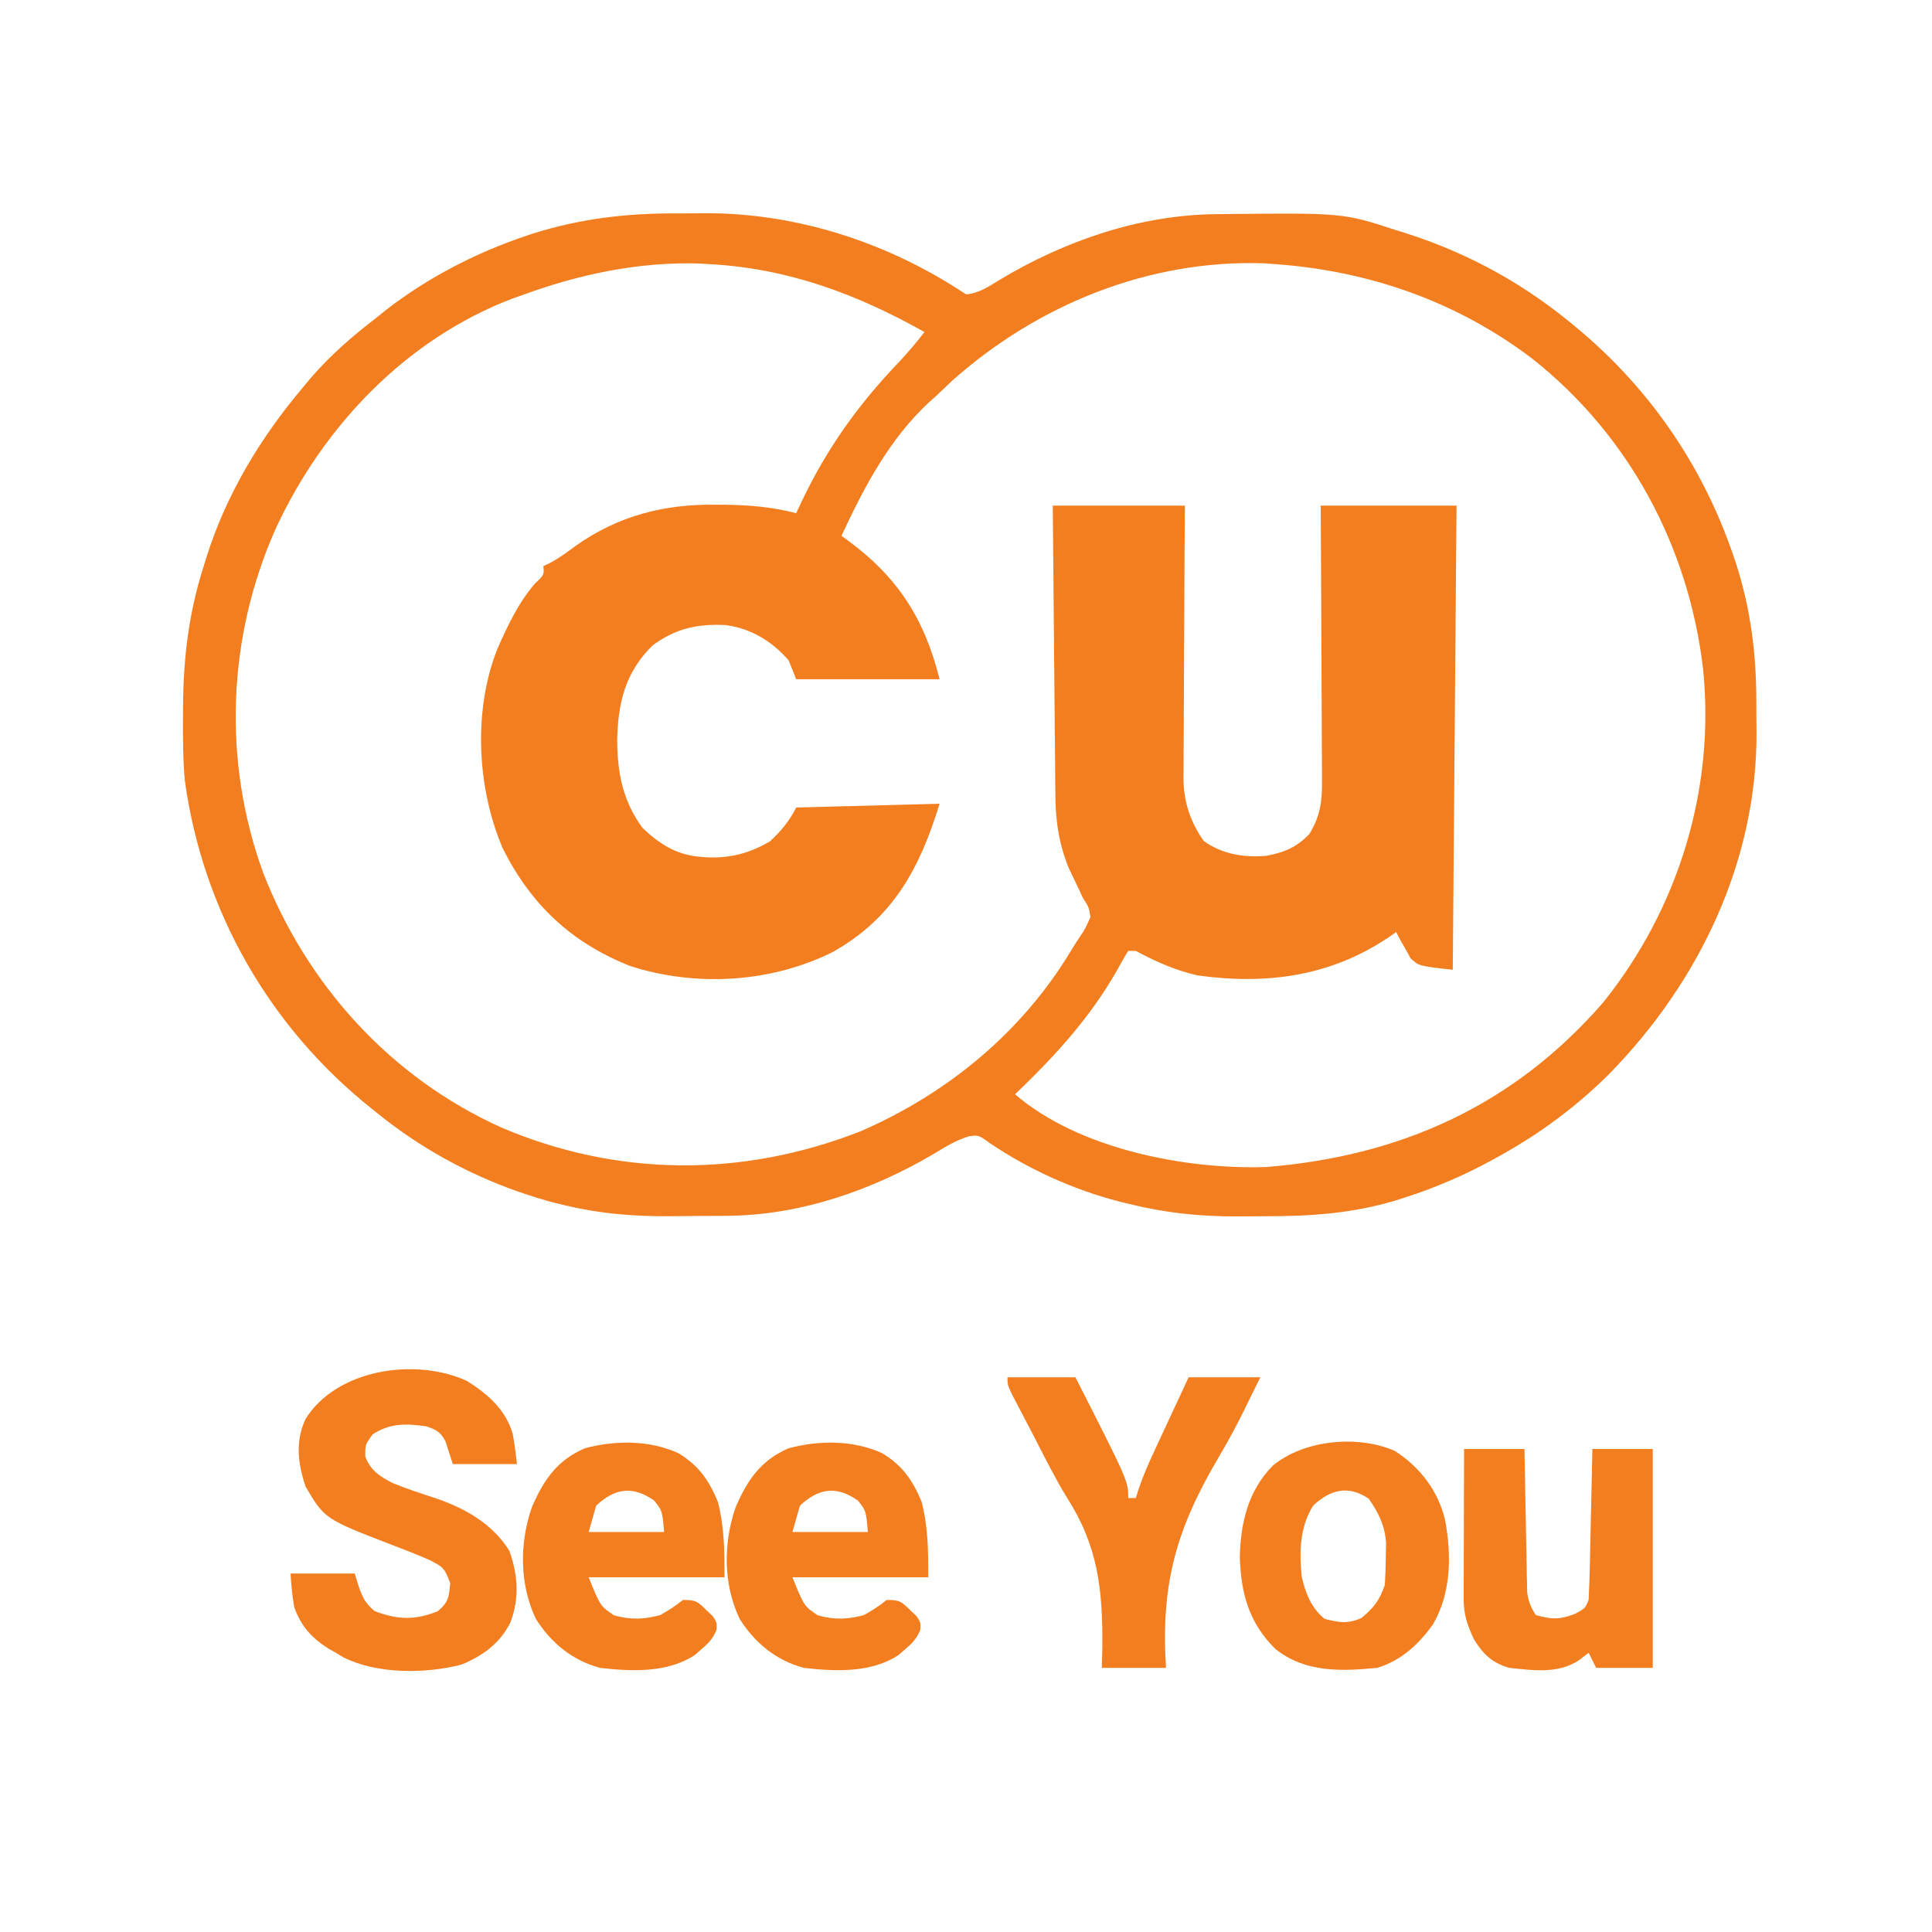
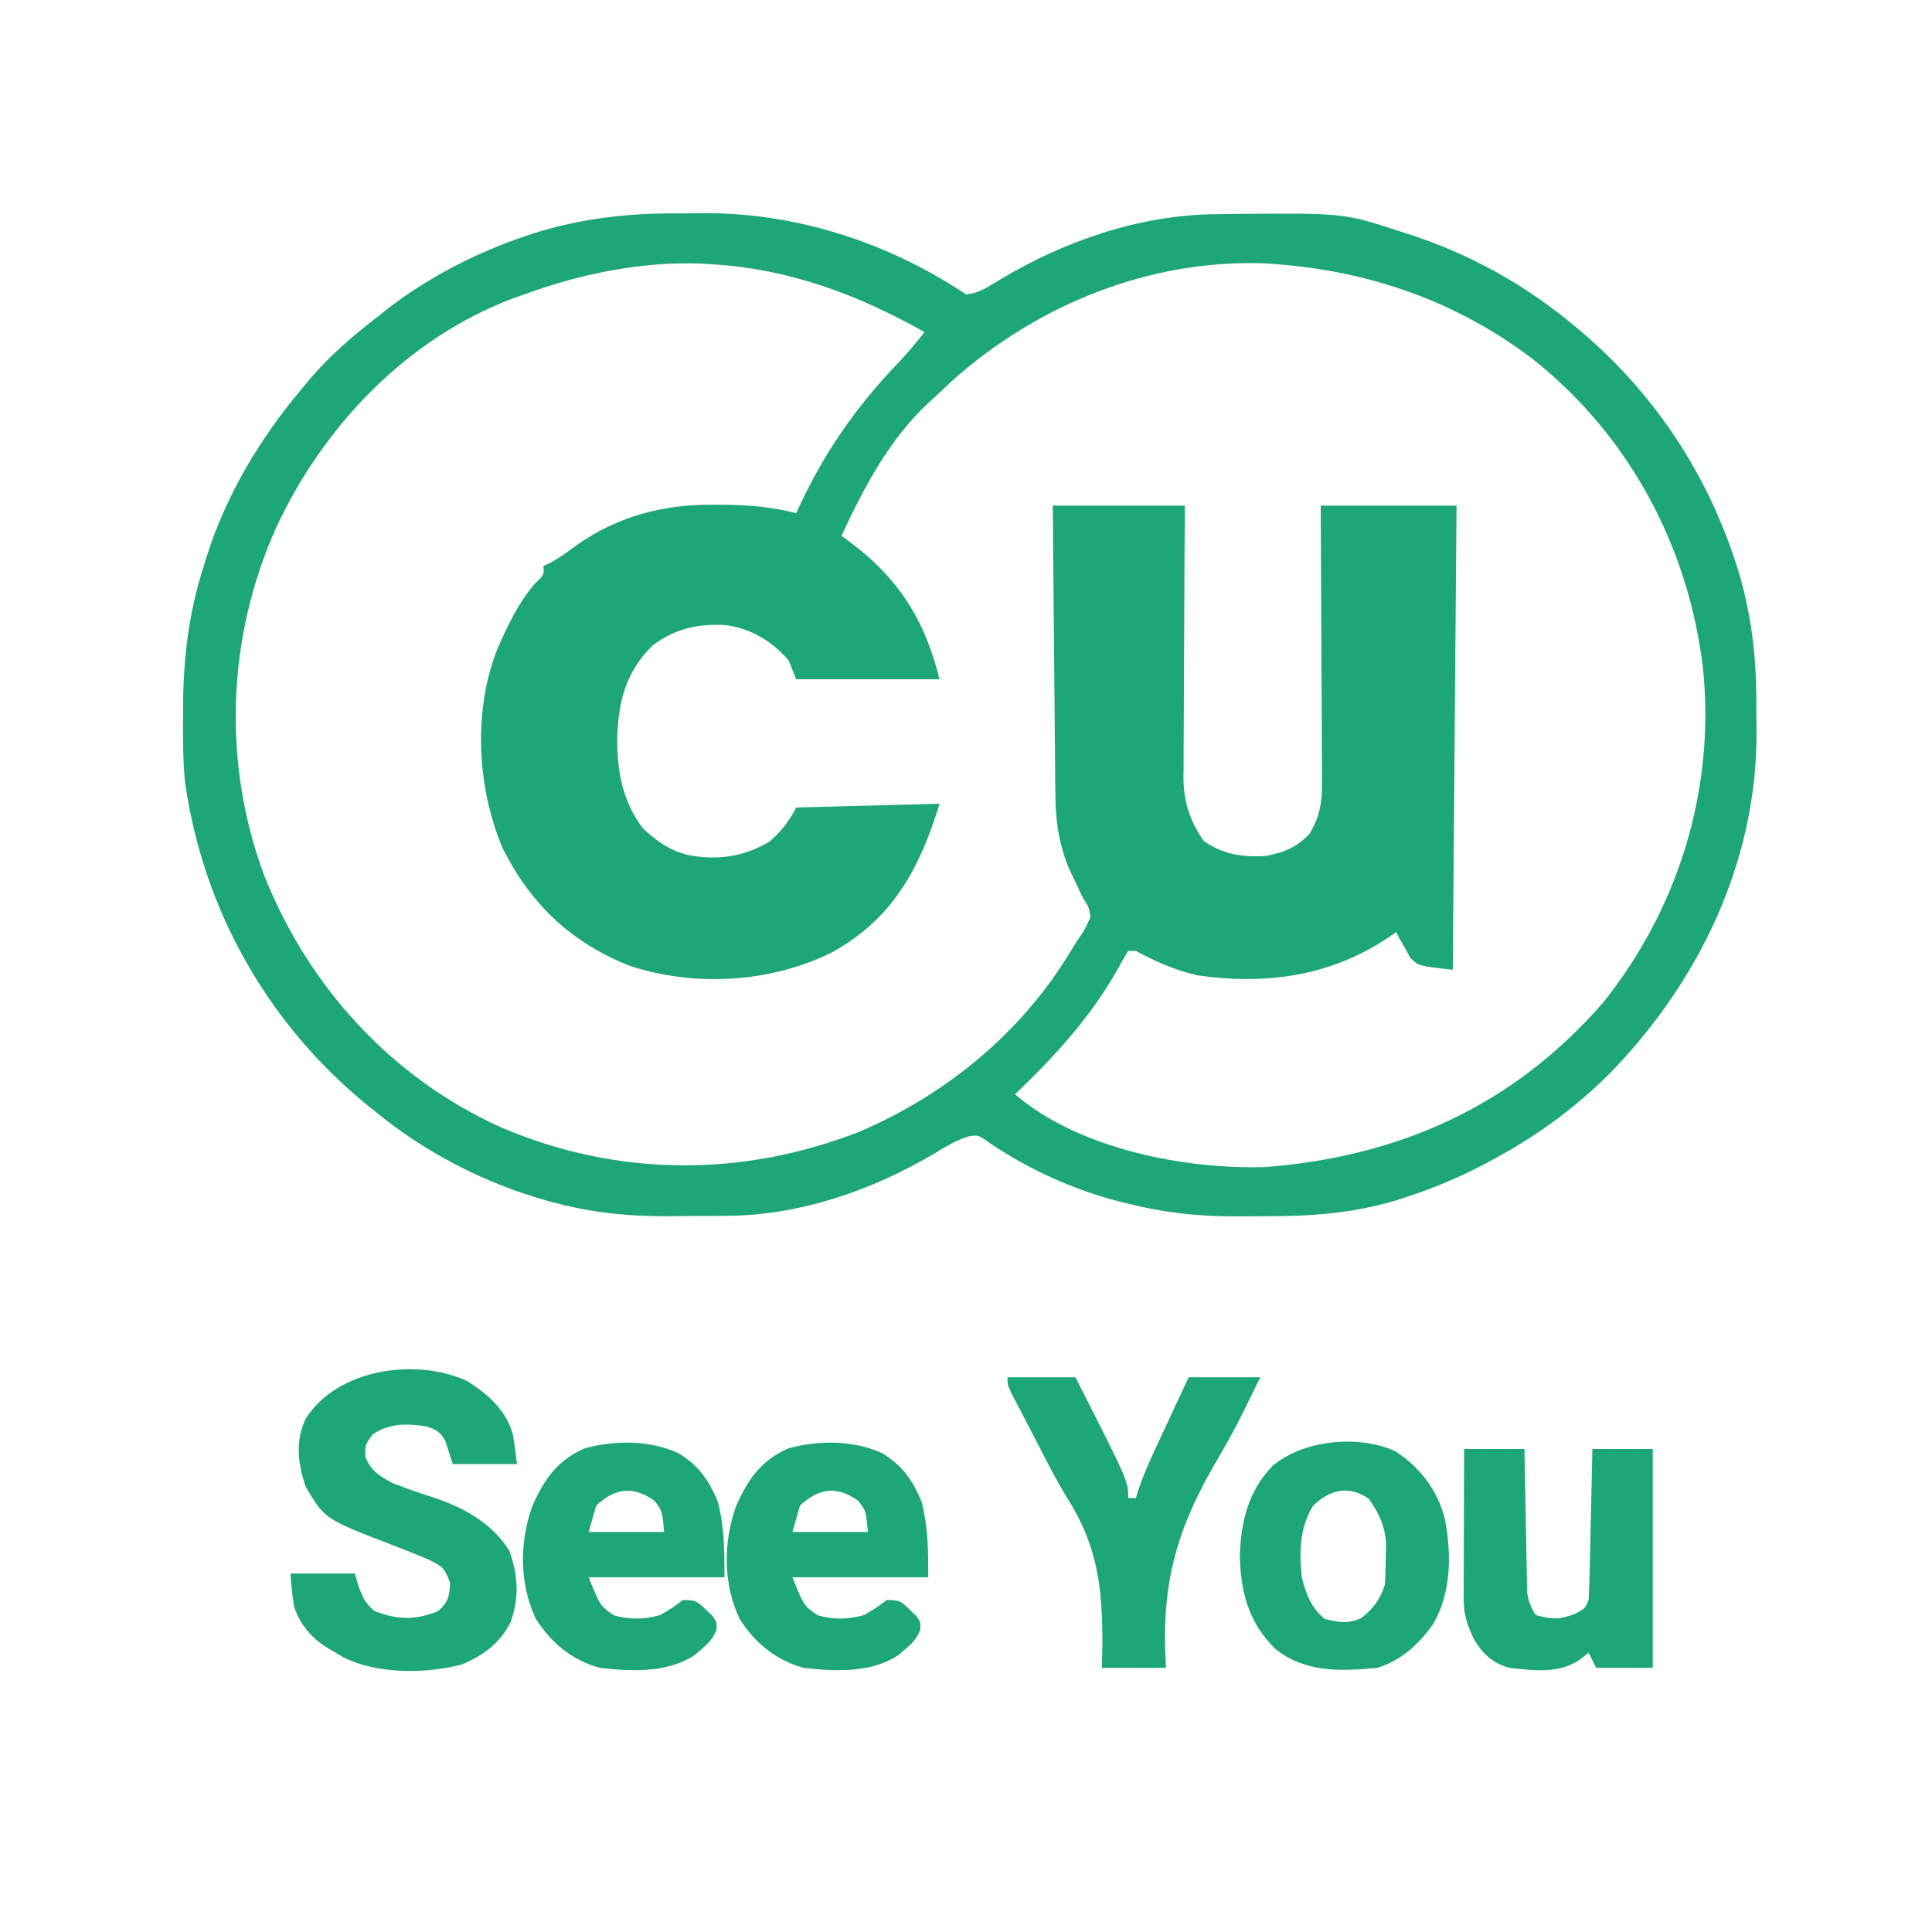
<svg xmlns="http://www.w3.org/2000/svg" version="1.1" width="512" height="512">
-   <path d="M0 0 C2.422 0.009 4.842 -0.02 7.264 -0.052 C31.878 -0.162 56.155 7.801 76.622 21.446 C80.086 21.214 82.777 19.267 85.697 17.513 C102.82 7.243 122.659 0.421 142.731 0.208 C143.872 0.193 143.872 0.193 145.035 0.178 C176.547 -0.146 176.547 -0.146 190.622 4.446 C191.395 4.687 192.169 4.929 192.966 5.177 C210.033 10.606 224.964 18.893 238.622 30.446 C239.137 30.882 239.653 31.317 240.184 31.766 C258.511 47.47 272.072 67.544 279.872 90.384 C280.106 91.062 280.34 91.74 280.582 92.439 C284.666 105.018 286.14 117.261 286.068 130.397 C286.059 132.747 286.088 135.094 286.12 137.444 C286.277 171.766 270.831 203.789 247.098 228.036 C238.505 236.575 229.203 243.522 218.622 249.446 C218.019 249.784 217.416 250.122 216.795 250.469 C209.078 254.726 201.269 258.135 192.872 260.821 C192.129 261.06 191.385 261.298 190.619 261.544 C179.051 265.044 167.734 265.794 155.732 265.762 C153.323 265.759 150.916 265.782 148.507 265.807 C138.49 265.848 129.356 264.869 119.622 262.446 C118.828 262.253 118.033 262.059 117.215 261.86 C105.017 258.685 93.388 253.425 82.934 246.384 C79.926 244.209 79.926 244.209 77.305 244.598 C73.975 245.65 71.349 247.244 68.372 249.071 C51.734 258.9 32.702 265.539 13.251 265.649 C12.451 265.655 11.652 265.661 10.828 265.666 C9.138 265.676 7.448 265.682 5.758 265.686 C3.223 265.696 0.689 265.727 -1.845 265.759 C-12.094 265.826 -21.398 264.993 -31.378 262.446 C-32.217 262.232 -33.056 262.018 -33.921 261.798 C-36.016 261.219 -38.069 260.579 -40.128 259.884 C-40.865 259.635 -41.602 259.387 -42.361 259.131 C-55.687 254.407 -68.424 247.377 -79.378 238.446 C-79.912 238.021 -80.446 237.597 -80.996 237.159 C-107.999 215.588 -125.591 184.823 -130.378 150.446 C-130.904 144.768 -130.913 139.081 -130.878 133.384 C-130.877 132.622 -130.875 131.861 -130.874 131.077 C-130.813 118.012 -129.394 105.94 -125.378 93.446 C-125.159 92.73 -124.94 92.015 -124.714 91.278 C-119.526 74.682 -110.52 59.702 -99.378 46.446 C-98.638 45.554 -97.898 44.662 -97.136 43.743 C-91.788 37.538 -85.861 32.431 -79.378 27.446 C-78.561 26.79 -77.744 26.134 -76.902 25.458 C-65.922 16.977 -53.262 10.435 -40.128 6.009 C-39.469 5.786 -38.811 5.563 -38.132 5.334 C-25.467 1.356 -13.19 -0.07 0 0 Z M-40.378 21.446 C-41.398 21.803 -42.417 22.16 -43.468 22.528 C-71.738 33.267 -93.747 56.427 -106.289 83.485 C-119.131 112.294 -120.435 145.086 -109.628 174.759 C-98.002 204.546 -75.876 228.975 -46.62 242.2 C-15.778 255.4 17.454 255.496 48.559 243.294 C71.694 233.307 91.602 216.889 104.572 195.185 C105.3 193.979 106.063 192.793 106.851 191.625 C108.204 189.619 108.204 189.619 109.622 186.446 C109.151 183.773 109.151 183.773 107.622 181.446 C107.22 180.584 106.817 179.721 106.403 178.833 C105.552 177.04 104.698 175.248 103.841 173.458 C101.168 166.852 100.323 160.781 100.303 153.735 C100.288 152.49 100.288 152.49 100.273 151.219 C100.242 148.503 100.225 145.787 100.208 143.071 C100.189 141.177 100.169 139.282 100.149 137.388 C100.098 132.423 100.058 127.459 100.021 122.494 C99.981 117.419 99.93 112.345 99.88 107.27 C99.783 97.329 99.7 87.388 99.622 77.446 C111.172 77.446 122.722 77.446 134.622 77.446 C134.587 82.984 134.552 88.522 134.516 94.227 C134.501 97.746 134.487 101.264 134.475 104.782 C134.457 110.361 134.436 115.939 134.396 121.517 C134.363 126.017 134.345 130.517 134.337 135.017 C134.332 136.73 134.321 138.442 134.305 140.155 C134.283 142.563 134.28 144.97 134.281 147.378 C134.27 148.078 134.26 148.779 134.249 149.501 C134.288 155.914 135.989 161.099 139.622 166.321 C144.604 169.85 150.106 170.711 156.161 170.255 C160.88 169.379 164.258 168.008 167.622 164.446 C170.514 159.72 171.042 155.752 170.962 150.329 C170.963 149.143 170.963 149.143 170.964 147.933 C170.962 145.335 170.938 142.739 170.915 140.141 C170.909 138.334 170.905 136.526 170.902 134.719 C170.891 129.974 170.861 125.23 170.828 120.486 C170.792 114.786 170.778 109.087 170.76 103.387 C170.731 94.74 170.674 86.093 170.622 77.446 C182.502 77.446 194.382 77.446 206.622 77.446 C206.292 118.036 205.962 158.626 205.622 200.446 C196.622 199.446 196.622 199.446 194.43 197.38 C193.752 196.144 193.752 196.144 193.059 194.884 C192.584 194.057 192.108 193.231 191.618 192.38 C191.289 191.742 190.96 191.103 190.622 190.446 C189.967 190.905 189.312 191.364 188.637 191.837 C173.152 202.248 156.137 204.494 137.856 201.915 C131.976 200.528 126.929 198.296 121.622 195.446 C120.962 195.446 120.302 195.446 119.622 195.446 C118.552 197.133 117.568 198.875 116.622 200.634 C109.396 213.301 100.105 223.407 89.622 233.446 C106.415 247.899 134.588 253.418 156.153 252.723 C191.662 249.884 221.604 236.489 245.337 209.282 C265.437 184.336 275.224 152.505 271.934 120.571 C268.121 88.289 252.325 58.732 226.622 38.446 C206.629 23.313 183.533 15.258 158.622 13.446 C157.634 13.374 156.647 13.302 155.63 13.227 C125.117 12.19 95.774 24.13 73.184 44.134 C71.657 45.564 70.135 47.001 68.622 48.446 C68.022 48.982 67.423 49.519 66.805 50.071 C56.269 59.85 49.601 72.586 43.622 85.446 C44.141 85.821 44.661 86.196 45.196 86.583 C58.534 96.371 65.61 107.399 69.622 123.446 C57.082 123.446 44.542 123.446 31.622 123.446 C30.962 121.796 30.302 120.146 29.622 118.446 C25.18 113.359 19.608 109.954 12.864 109.094 C5.42 108.733 -0.323 109.999 -6.378 114.446 C-13.72 121.586 -15.658 129.846 -15.816 139.821 C-15.765 148.322 -14.263 155.931 -9.066 162.884 C-4.834 166.918 -0.338 169.878 5.622 170.446 C6.268 170.509 6.913 170.572 7.579 170.637 C13.867 170.979 19.174 169.632 24.622 166.446 C27.54 163.794 29.857 160.975 31.622 157.446 C44.162 157.116 56.702 156.786 69.622 156.446 C64.32 173.677 57.264 186.843 41.169 195.813 C24.764 203.919 5.009 205.043 -12.378 199.446 C-27.998 193.242 -38.594 183.254 -46.128 168.321 C-53.014 152.208 -54.046 131.654 -47.531 115.323 C-44.829 109.2 -42.002 103.209 -37.62 98.106 C-35.163 95.771 -35.163 95.771 -35.378 93.446 C-34.811 93.184 -34.244 92.923 -33.659 92.653 C-31.193 91.348 -29.108 89.809 -26.878 88.134 C-15.643 80.191 -3.592 77.057 9.997 77.196 C10.914 77.2 11.832 77.204 12.777 77.208 C19.209 77.29 25.377 77.808 31.622 79.446 C32.314 77.957 32.314 77.957 33.02 76.438 C39.766 62.253 48.103 50.611 58.958 39.286 C61.326 36.761 63.504 34.182 65.622 31.446 C47.666 21.358 29.435 14.557 8.622 13.446 C7.784 13.393 6.946 13.34 6.083 13.286 C-9.758 12.773 -25.568 16.032 -40.378 21.446 Z " fill="#f37e20" transform="translate(179.3782,56.55396)" />
-   <path d="M0 0 C5.517 3.496 10.175 7.559 12.059 13.961 C12.554 16.621 12.885 19.311 13.188 22 C7.577 22 1.968 22 -3.812 22 C-4.464 19.982 -5.115 17.964 -5.766 15.945 C-7.118 13.432 -8.131 12.925 -10.812 12 C-16.202 11.237 -20.44 11.103 -25.062 14.125 C-27.044 16.877 -27.044 16.877 -27 20.062 C-25.481 23.82 -23.271 25.165 -19.812 27 C-15.936 28.589 -11.957 29.878 -7.977 31.18 C-0.341 33.823 6.834 37.968 11.188 45 C13.459 51.49 13.881 57.406 11.469 63.949 C8.65 69.55 4.25 72.697 -1.43 75.113 C-10.995 77.621 -23.923 77.693 -32.84 73.195 C-33.491 72.801 -34.142 72.406 -34.812 72 C-35.804 71.439 -35.804 71.439 -36.816 70.867 C-41.182 68.115 -44.058 64.888 -45.812 60 C-46.383 56.968 -46.622 54.091 -46.812 51 C-41.203 51 -35.593 51 -29.812 51 C-29.421 52.258 -29.029 53.516 -28.625 54.812 C-27.527 57.704 -26.958 58.875 -24.562 60.938 C-18.535 63.266 -13.844 63.436 -7.812 61 C-4.962 58.595 -4.84 57.301 -4.5 53.562 C-5.964 49.587 -6.364 49.281 -9.938 47.438 C-13.101 46.047 -16.306 44.81 -19.531 43.57 C-37.757 36.556 -37.757 36.556 -42.812 28 C-44.87 21.818 -45.641 16.021 -42.812 10 C-34.54 -3.22 -13.628 -6.306 0 0 Z " fill="#f37e20" transform="translate(123.8125,366)" />
-   <path d="M0 0 C5.432 3.232 8.169 7.194 10.562 12.938 C12.289 19.842 12.312 25.658 12.312 32.938 C0.432 32.938 -11.447 32.938 -23.688 32.938 C-20.618 40.535 -20.618 40.535 -17 43 C-12.618 44.24 -9.077 44.133 -4.688 42.938 C-1.379 40.983 -1.379 40.983 1.312 38.938 C4.794 38.938 5.178 39.349 7.562 41.688 C8.104 42.198 8.645 42.708 9.203 43.234 C10.312 44.938 10.312 44.938 10.184 46.945 C9.16 49.286 8.073 50.419 6.125 52.062 C5.554 52.56 4.983 53.058 4.395 53.57 C-2.833 58.316 -12.364 57.904 -20.688 56.938 C-28.063 54.93 -33.621 50.364 -37.688 43.938 C-42.047 34.705 -42.05 23.88 -38.715 14.32 C-35.627 7.159 -32.053 1.93 -24.727 -1.246 C-16.666 -3.411 -7.685 -3.458 0 0 Z M-21.688 13.938 C-22.677 17.402 -22.677 17.402 -23.688 20.938 C-17.087 20.938 -10.488 20.938 -3.688 20.938 C-4.182 15.302 -4.182 15.302 -6.312 12.625 C-11.989 8.592 -16.716 9.313 -21.688 13.938 Z " fill="#f37e20" transform="translate(233.6875,385.0625)" />
-   <path d="M0 0 C5.432 3.232 8.169 7.194 10.562 12.938 C12.289 19.842 12.312 25.658 12.312 32.938 C0.432 32.938 -11.447 32.938 -23.688 32.938 C-20.618 40.535 -20.618 40.535 -17 43 C-12.618 44.24 -9.077 44.133 -4.688 42.938 C-1.379 40.983 -1.379 40.983 1.312 38.938 C4.794 38.938 5.178 39.349 7.562 41.688 C8.104 42.198 8.645 42.708 9.203 43.234 C10.312 44.938 10.312 44.938 10.184 46.945 C9.16 49.286 8.073 50.419 6.125 52.062 C5.554 52.56 4.983 53.058 4.395 53.57 C-2.833 58.316 -12.364 57.904 -20.688 56.938 C-28.063 54.93 -33.621 50.364 -37.688 43.938 C-42.047 34.705 -42.05 23.88 -38.715 14.32 C-35.627 7.159 -32.053 1.93 -24.727 -1.246 C-16.666 -3.411 -7.685 -3.458 0 0 Z M-21.688 13.938 C-22.677 17.402 -22.677 17.402 -23.688 20.938 C-17.087 20.938 -10.488 20.938 -3.688 20.938 C-4.182 15.302 -4.182 15.302 -6.312 12.625 C-11.989 8.592 -16.716 9.313 -21.688 13.938 Z " fill="#f37e20" transform="translate(179.6875,385.0625)" />
-   <path d="M0 0 C6.73 4.295 11.608 10.721 13.375 18.5 C15.06 27.66 14.951 37.621 10.188 45.875 C6.389 51.253 1.729 55.536 -4.625 57.5 C-14.217 58.423 -23.731 58.803 -31.625 52.5 C-38.652 45.593 -40.76 37.759 -41.062 28.125 C-40.853 19.024 -38.874 10.62 -32.352 3.938 C-24.137 -2.902 -9.839 -4.313 0 0 Z M-21.625 14.5 C-25.218 20.255 -25.342 26.921 -24.625 33.5 C-23.57 37.864 -22.143 41.573 -18.625 44.5 C-14.785 45.496 -12.555 45.902 -8.875 44.312 C-5.603 41.677 -3.954 39.488 -2.625 35.5 C-2.478 33.066 -2.404 30.626 -2.375 28.188 C-2.349 26.892 -2.323 25.596 -2.297 24.262 C-2.704 19.597 -4.248 16.497 -6.875 12.688 C-12.337 8.981 -17.075 10.26 -21.625 14.5 Z " fill="#f37e20" transform="translate(369.625,384.5)" />
-   <path d="M0 0 C5.94 0 11.88 0 18 0 C32 27.517 32 27.517 32 32 C32.66 32 33.32 32 34 32 C34.272 31.139 34.544 30.279 34.824 29.392 C35.981 26.056 37.331 22.927 38.82 19.727 C39.355 18.573 39.89 17.419 40.441 16.23 C40.997 15.041 41.553 13.851 42.125 12.625 C42.694 11.4 43.263 10.175 43.832 8.949 C45.218 5.965 46.609 2.982 48 0 C54.27 0 60.54 0 67 0 C66.01 2.001 65.02 4.001 64 6.062 C63.64 6.806 63.281 7.549 62.91 8.314 C60.772 12.674 58.496 16.906 56.02 21.084 C44.727 40.209 40.596 54.644 42 77 C36.39 77 30.78 77 25 77 C25.044 75.127 25.088 73.254 25.133 71.324 C25.227 56.055 23.996 44.722 15.628 31.667 C12.592 26.694 9.989 21.479 7.332 16.296 C6.387 14.462 5.431 12.634 4.472 10.808 C3.891 9.695 3.31 8.581 2.711 7.434 C2.188 6.434 1.665 5.434 1.126 4.404 C0 2 0 2 0 0 Z " fill="#f37e20" transform="translate(267,365)" />
-   <path d="M0 0 C5.28 0 10.56 0 16 0 C16.02 1.191 16.04 2.382 16.06 3.608 C16.136 8.029 16.225 12.45 16.317 16.87 C16.356 18.783 16.391 20.696 16.422 22.608 C16.468 25.359 16.526 28.109 16.586 30.859 C16.597 31.714 16.609 32.568 16.621 33.448 C16.641 34.249 16.661 35.049 16.681 35.874 C16.694 36.576 16.708 37.277 16.722 38 C17.055 40.395 17.672 41.979 19 44 C23.141 45.194 25.338 45.257 29.375 43.688 C32.081 42.264 32.081 42.264 33 40 C33.157 37.012 33.259 34.045 33.316 31.055 C33.337 30.17 33.358 29.285 33.379 28.373 C33.445 25.54 33.504 22.708 33.562 19.875 C33.606 17.957 33.649 16.039 33.693 14.121 C33.801 9.414 33.902 4.707 34 0 C39.28 0 44.56 0 50 0 C50 19.14 50 38.28 50 58 C45.05 58 40.1 58 35 58 C34.34 56.68 33.68 55.36 33 54 C31.745 54.975 31.745 54.975 30.465 55.969 C24.944 59.635 18.337 58.671 12 58 C7.544 56.77 4.99 54.354 2.625 50.438 C0.802 46.581 -0.126 43.832 -0.114 39.62 C-0.113 38.74 -0.113 37.859 -0.113 36.952 C-0.108 36.005 -0.103 35.058 -0.098 34.082 C-0.096 33.11 -0.095 32.137 -0.093 31.135 C-0.088 28.028 -0.075 24.92 -0.062 21.812 C-0.057 19.706 -0.053 17.6 -0.049 15.494 C-0.038 10.329 -0.021 5.165 0 0 Z " fill="#f37e20" transform="translate(388,384)" />
+   <path d="M0 0 C2.422 0.009 4.842 -0.02 7.264 -0.052 C31.878 -0.162 56.155 7.801 76.622 21.446 C80.086 21.214 82.777 19.267 85.697 17.513 C102.82 7.243 122.659 0.421 142.731 0.208 C143.872 0.193 143.872 0.193 145.035 0.178 C176.547 -0.146 176.547 -0.146 190.622 4.446 C191.395 4.687 192.169 4.929 192.966 5.177 C210.033 10.606 224.964 18.893 238.622 30.446 C239.137 30.882 239.653 31.317 240.184 31.766 C258.511 47.47 272.072 67.544 279.872 90.384 C280.106 91.062 280.34 91.74 280.582 92.439 C284.666 105.018 286.14 117.261 286.068 130.397 C286.059 132.747 286.088 135.094 286.12 137.444 C286.277 171.766 270.831 203.789 247.098 228.036 C238.505 236.575 229.203 243.522 218.622 249.446 C218.019 249.784 217.416 250.122 216.795 250.469 C209.078 254.726 201.269 258.135 192.872 260.821 C192.129 261.06 191.385 261.298 190.619 261.544 C179.051 265.044 167.734 265.794 155.732 265.762 C153.323 265.759 150.916 265.782 148.507 265.807 C138.49 265.848 129.356 264.869 119.622 262.446 C118.828 262.253 118.033 262.059 117.215 261.86 C105.017 258.685 93.388 253.425 82.934 246.384 C79.926 244.209 79.926 244.209 77.305 244.598 C73.975 245.65 71.349 247.244 68.372 249.071 C51.734 258.9 32.702 265.539 13.251 265.649 C12.451 265.655 11.652 265.661 10.828 265.666 C9.138 265.676 7.448 265.682 5.758 265.686 C3.223 265.696 0.689 265.727 -1.845 265.759 C-12.094 265.826 -21.398 264.993 -31.378 262.446 C-32.217 262.232 -33.056 262.018 -33.921 261.798 C-36.016 261.219 -38.069 260.579 -40.128 259.884 C-40.865 259.635 -41.602 259.387 -42.361 259.131 C-55.687 254.407 -68.424 247.377 -79.378 238.446 C-79.912 238.021 -80.446 237.597 -80.996 237.159 C-107.999 215.588 -125.591 184.823 -130.378 150.446 C-130.904 144.768 -130.913 139.081 -130.878 133.384 C-130.877 132.622 -130.875 131.861 -130.874 131.077 C-130.813 118.012 -129.394 105.94 -125.378 93.446 C-125.159 92.73 -124.94 92.015 -124.714 91.278 C-119.526 74.682 -110.52 59.702 -99.378 46.446 C-98.638 45.554 -97.898 44.662 -97.136 43.743 C-91.788 37.538 -85.861 32.431 -79.378 27.446 C-78.561 26.79 -77.744 26.134 -76.902 25.458 C-65.922 16.977 -53.262 10.435 -40.128 6.009 C-39.469 5.786 -38.811 5.563 -38.132 5.334 C-25.467 1.356 -13.19 -0.07 0 0 Z M-40.378 21.446 C-41.398 21.803 -42.417 22.16 -43.468 22.528 C-71.738 33.267 -93.747 56.427 -106.289 83.485 C-119.131 112.294 -120.435 145.086 -109.628 174.759 C-98.002 204.546 -75.876 228.975 -46.62 242.2 C-15.778 255.4 17.454 255.496 48.559 243.294 C71.694 233.307 91.602 216.889 104.572 195.185 C105.3 193.979 106.063 192.793 106.851 191.625 C108.204 189.619 108.204 189.619 109.622 186.446 C109.151 183.773 109.151 183.773 107.622 181.446 C107.22 180.584 106.817 179.721 106.403 178.833 C105.552 177.04 104.698 175.248 103.841 173.458 C101.168 166.852 100.323 160.781 100.303 153.735 C100.288 152.49 100.288 152.49 100.273 151.219 C100.242 148.503 100.225 145.787 100.208 143.071 C100.189 141.177 100.169 139.282 100.149 137.388 C100.098 132.423 100.058 127.459 100.021 122.494 C99.981 117.419 99.93 112.345 99.88 107.27 C99.783 97.329 99.7 87.388 99.622 77.446 C111.172 77.446 122.722 77.446 134.622 77.446 C134.587 82.984 134.552 88.522 134.516 94.227 C134.501 97.746 134.487 101.264 134.475 104.782 C134.457 110.361 134.436 115.939 134.396 121.517 C134.363 126.017 134.345 130.517 134.337 135.017 C134.332 136.73 134.321 138.442 134.305 140.155 C134.283 142.563 134.28 144.97 134.281 147.378 C134.27 148.078 134.26 148.779 134.249 149.501 C134.288 155.914 135.989 161.099 139.622 166.321 C144.604 169.85 150.106 170.711 156.161 170.255 C160.88 169.379 164.258 168.008 167.622 164.446 C170.514 159.72 171.042 155.752 170.962 150.329 C170.963 149.143 170.963 149.143 170.964 147.933 C170.962 145.335 170.938 142.739 170.915 140.141 C170.909 138.334 170.905 136.526 170.902 134.719 C170.891 129.974 170.861 125.23 170.828 120.486 C170.792 114.786 170.778 109.087 170.76 103.387 C170.731 94.74 170.674 86.093 170.622 77.446 C182.502 77.446 194.382 77.446 206.622 77.446 C206.292 118.036 205.962 158.626 205.622 200.446 C196.622 199.446 196.622 199.446 194.43 197.38 C193.752 196.144 193.752 196.144 193.059 194.884 C192.584 194.057 192.108 193.231 191.618 192.38 C191.289 191.742 190.96 191.103 190.622 190.446 C189.967 190.905 189.312 191.364 188.637 191.837 C173.152 202.248 156.137 204.494 137.856 201.915 C131.976 200.528 126.929 198.296 121.622 195.446 C120.962 195.446 120.302 195.446 119.622 195.446 C118.552 197.133 117.568 198.875 116.622 200.634 C109.396 213.301 100.105 223.407 89.622 233.446 C106.415 247.899 134.588 253.418 156.153 252.723 C191.662 249.884 221.604 236.489 245.337 209.282 C265.437 184.336 275.224 152.505 271.934 120.571 C268.121 88.289 252.325 58.732 226.622 38.446 C206.629 23.313 183.533 15.258 158.622 13.446 C157.634 13.374 156.647 13.302 155.63 13.227 C125.117 12.19 95.774 24.13 73.184 44.134 C71.657 45.564 70.135 47.001 68.622 48.446 C68.022 48.982 67.423 49.519 66.805 50.071 C56.269 59.85 49.601 72.586 43.622 85.446 C44.141 85.821 44.661 86.196 45.196 86.583 C58.534 96.371 65.61 107.399 69.622 123.446 C57.082 123.446 44.542 123.446 31.622 123.446 C30.962 121.796 30.302 120.146 29.622 118.446 C25.18 113.359 19.608 109.954 12.864 109.094 C5.42 108.733 -0.323 109.999 -6.378 114.446 C-13.72 121.586 -15.658 129.846 -15.816 139.821 C-15.765 148.322 -14.263 155.931 -9.066 162.884 C-4.834 166.918 -0.338 169.878 5.622 170.446 C6.268 170.509 6.913 170.572 7.579 170.637 C13.867 170.979 19.174 169.632 24.622 166.446 C27.54 163.794 29.857 160.975 31.622 157.446 C44.162 157.116 56.702 156.786 69.622 156.446 C64.32 173.677 57.264 186.843 41.169 195.813 C24.764 203.919 5.009 205.043 -12.378 199.446 C-27.998 193.242 -38.594 183.254 -46.128 168.321 C-53.014 152.208 -54.046 131.654 -47.531 115.323 C-44.829 109.2 -42.002 103.209 -37.62 98.106 C-35.163 95.771 -35.163 95.771 -35.378 93.446 C-34.811 93.184 -34.244 92.923 -33.659 92.653 C-31.193 91.348 -29.108 89.81 -26.878 88.134 C-15.643 80.191 -3.592 77.057 9.997 77.196 C10.914 77.2 11.832 77.204 12.777 77.208 C19.209 77.29 25.377 77.808 31.622 79.446 C32.314 77.957 32.314 77.957 33.02 76.438 C39.766 62.253 48.103 50.611 58.958 39.286 C61.326 36.761 63.504 34.182 65.622 31.446 C47.666 21.358 29.435 14.557 8.622 13.446 C7.784 13.393 6.946 13.34 6.083 13.286 C-9.758 12.773 -25.568 16.032 -40.378 21.446 Z " fill="#1DA678" transform="translate(179.3782,56.55396)" />
+   <path d="M0 0 C5.517 3.496 10.175 7.559 12.059 13.961 C12.554 16.621 12.885 19.311 13.188 22 C7.577 22 1.968 22 -3.812 22 C-4.464 19.982 -5.115 17.964 -5.766 15.945 C-7.118 13.432 -8.131 12.925 -10.812 12 C-16.202 11.237 -20.44 11.103 -25.062 14.125 C-27.044 16.877 -27.044 16.877 -27 20.062 C-25.481 23.82 -23.271 25.165 -19.812 27 C-15.936 28.589 -11.957 29.878 -7.977 31.18 C-0.341 33.823 6.834 37.968 11.188 45 C13.459 51.49 13.881 57.406 11.469 63.949 C8.65 69.55 4.25 72.697 -1.43 75.113 C-10.995 77.621 -23.923 77.693 -32.84 73.195 C-33.491 72.801 -34.142 72.406 -34.812 72 C-35.804 71.439 -35.804 71.439 -36.816 70.867 C-41.182 68.115 -44.058 64.888 -45.812 60 C-46.383 56.968 -46.622 54.091 -46.812 51 C-41.203 51 -35.593 51 -29.812 51 C-29.421 52.258 -29.029 53.516 -28.625 54.812 C-27.527 57.704 -26.958 58.875 -24.562 60.938 C-18.535 63.266 -13.844 63.436 -7.812 61 C-4.962 58.595 -4.84 57.301 -4.5 53.562 C-5.964 49.587 -6.364 49.281 -9.938 47.438 C-13.101 46.047 -16.306 44.81 -19.531 43.57 C-37.757 36.556 -37.757 36.556 -42.812 28 C-44.87 21.818 -45.641 16.021 -42.812 10 C-34.54 -3.22 -13.628 -6.306 0 0 Z " fill="#1DA678" transform="translate(123.8125,366)" />
+   <path d="M0 0 C5.432 3.232 8.169 7.194 10.562 12.938 C12.289 19.842 12.312 25.658 12.312 32.938 C0.432 32.938 -11.447 32.938 -23.688 32.938 C-20.618 40.535 -20.618 40.535 -17 43 C-12.618 44.24 -9.077 44.133 -4.688 42.938 C-1.379 40.983 -1.379 40.983 1.312 38.938 C4.794 38.938 5.178 39.349 7.562 41.688 C8.104 42.198 8.645 42.708 9.203 43.234 C10.312 44.938 10.312 44.938 10.184 46.945 C9.16 49.286 8.073 50.419 6.125 52.062 C5.554 52.56 4.983 53.058 4.395 53.57 C-2.833 58.316 -12.364 57.904 -20.688 56.938 C-28.063 54.93 -33.621 50.364 -37.688 43.938 C-42.047 34.705 -42.05 23.88 -38.715 14.32 C-35.627 7.159 -32.053 1.93 -24.727 -1.246 C-16.666 -3.411 -7.685 -3.458 0 0 Z M-21.688 13.938 C-22.677 17.402 -22.677 17.402 -23.688 20.938 C-17.087 20.938 -10.488 20.938 -3.688 20.938 C-4.182 15.302 -4.182 15.302 -6.312 12.625 C-11.989 8.592 -16.716 9.313 -21.688 13.938 Z " fill="#1DA678" transform="translate(233.6875,385.0625)" />
+   <path d="M0 0 C5.432 3.232 8.169 7.194 10.562 12.938 C12.289 19.842 12.312 25.658 12.312 32.938 C0.432 32.938 -11.447 32.938 -23.688 32.938 C-20.618 40.535 -20.618 40.535 -17 43 C-12.618 44.24 -9.077 44.133 -4.688 42.938 C-1.379 40.983 -1.379 40.983 1.312 38.938 C4.794 38.938 5.178 39.349 7.562 41.688 C8.104 42.198 8.645 42.708 9.203 43.234 C10.312 44.938 10.312 44.938 10.184 46.945 C9.16 49.286 8.073 50.419 6.125 52.062 C5.554 52.56 4.983 53.058 4.395 53.57 C-2.833 58.316 -12.364 57.904 -20.688 56.938 C-28.063 54.93 -33.621 50.364 -37.688 43.938 C-42.047 34.705 -42.05 23.88 -38.715 14.32 C-35.627 7.159 -32.053 1.93 -24.727 -1.246 C-16.666 -3.411 -7.685 -3.458 0 0 Z M-21.688 13.938 C-22.677 17.402 -22.677 17.402 -23.688 20.938 C-17.087 20.938 -10.488 20.938 -3.688 20.938 C-4.182 15.302 -4.182 15.302 -6.312 12.625 C-11.989 8.592 -16.716 9.313 -21.688 13.938 Z " fill="#1DA678" transform="translate(179.6875,385.0625)" />
+   <path d="M0 0 C6.73 4.295 11.608 10.721 13.375 18.5 C15.06 27.66 14.951 37.621 10.188 45.875 C6.389 51.253 1.729 55.536 -4.625 57.5 C-14.217 58.423 -23.731 58.803 -31.625 52.5 C-38.652 45.593 -40.76 37.759 -41.062 28.125 C-40.853 19.024 -38.874 10.62 -32.352 3.938 C-24.137 -2.902 -9.839 -4.313 0 0 Z M-21.625 14.5 C-25.218 20.255 -25.342 26.921 -24.625 33.5 C-23.57 37.864 -22.143 41.573 -18.625 44.5 C-14.785 45.495 -12.555 45.902 -8.875 44.312 C-5.603 41.677 -3.954 39.488 -2.625 35.5 C-2.478 33.066 -2.404 30.626 -2.375 28.188 C-2.349 26.892 -2.323 25.596 -2.297 24.262 C-2.704 19.597 -4.248 16.497 -6.875 12.688 C-12.337 8.981 -17.075 10.26 -21.625 14.5 Z " fill="#1DA678" transform="translate(369.625,384.5)" />
+   <path d="M0 0 C5.94 0 11.88 0 18 0 C32 27.517 32 27.517 32 32 C32.66 32 33.32 32 34 32 C34.272 31.139 34.544 30.279 34.824 29.392 C35.981 26.056 37.331 22.927 38.82 19.727 C39.355 18.573 39.89 17.419 40.441 16.23 C40.997 15.041 41.553 13.851 42.125 12.625 C42.694 11.4 43.263 10.175 43.832 8.949 C45.218 5.965 46.609 2.982 48 0 C54.27 0 60.54 0 67 0 C66.01 2.001 65.02 4.001 64 6.062 C63.64 6.806 63.281 7.549 62.91 8.314 C60.772 12.674 58.496 16.906 56.02 21.084 C44.727 40.209 40.596 54.644 42 77 C36.39 77 30.78 77 25 77 C25.044 75.127 25.088 73.254 25.133 71.324 C25.227 56.055 23.996 44.722 15.628 31.667 C12.592 26.694 9.989 21.479 7.332 16.296 C6.387 14.462 5.431 12.634 4.472 10.808 C3.891 9.695 3.31 8.581 2.711 7.434 C2.188 6.434 1.665 5.434 1.126 4.404 C0 2 0 2 0 0 Z " fill="#1DA678" transform="translate(267,365)" />
+   <path d="M0 0 C5.28 0 10.56 0 16 0 C16.02 1.191 16.04 2.382 16.06 3.608 C16.136 8.029 16.225 12.45 16.317 16.87 C16.356 18.783 16.391 20.696 16.422 22.608 C16.468 25.359 16.526 28.109 16.586 30.859 C16.597 31.714 16.609 32.568 16.621 33.448 C16.641 34.249 16.661 35.049 16.681 35.874 C16.694 36.576 16.708 37.277 16.722 38 C17.055 40.395 17.672 41.979 19 44 C23.141 45.194 25.338 45.257 29.375 43.688 C32.081 42.264 32.081 42.264 33 40 C33.157 37.012 33.259 34.045 33.316 31.055 C33.337 30.17 33.358 29.285 33.379 28.373 C33.445 25.54 33.504 22.708 33.562 19.875 C33.606 17.957 33.649 16.039 33.693 14.121 C33.801 9.414 33.902 4.707 34 0 C39.28 0 44.56 0 50 0 C50 19.14 50 38.28 50 58 C45.05 58 40.1 58 35 58 C34.34 56.68 33.68 55.36 33 54 C31.745 54.975 31.745 54.975 30.465 55.969 C24.944 59.635 18.337 58.671 12 58 C7.544 56.77 4.99 54.354 2.625 50.438 C0.802 46.581 -0.126 43.832 -0.114 39.62 C-0.113 38.74 -0.113 37.859 -0.113 36.952 C-0.108 36.005 -0.103 35.058 -0.098 34.082 C-0.096 33.11 -0.095 32.137 -0.093 31.135 C-0.088 28.028 -0.075 24.92 -0.062 21.812 C-0.057 19.706 -0.053 17.6 -0.049 15.494 C-0.038 10.329 -0.021 5.165 0 0 Z " fill="#1DA678" transform="translate(388,384)" />
</svg>
